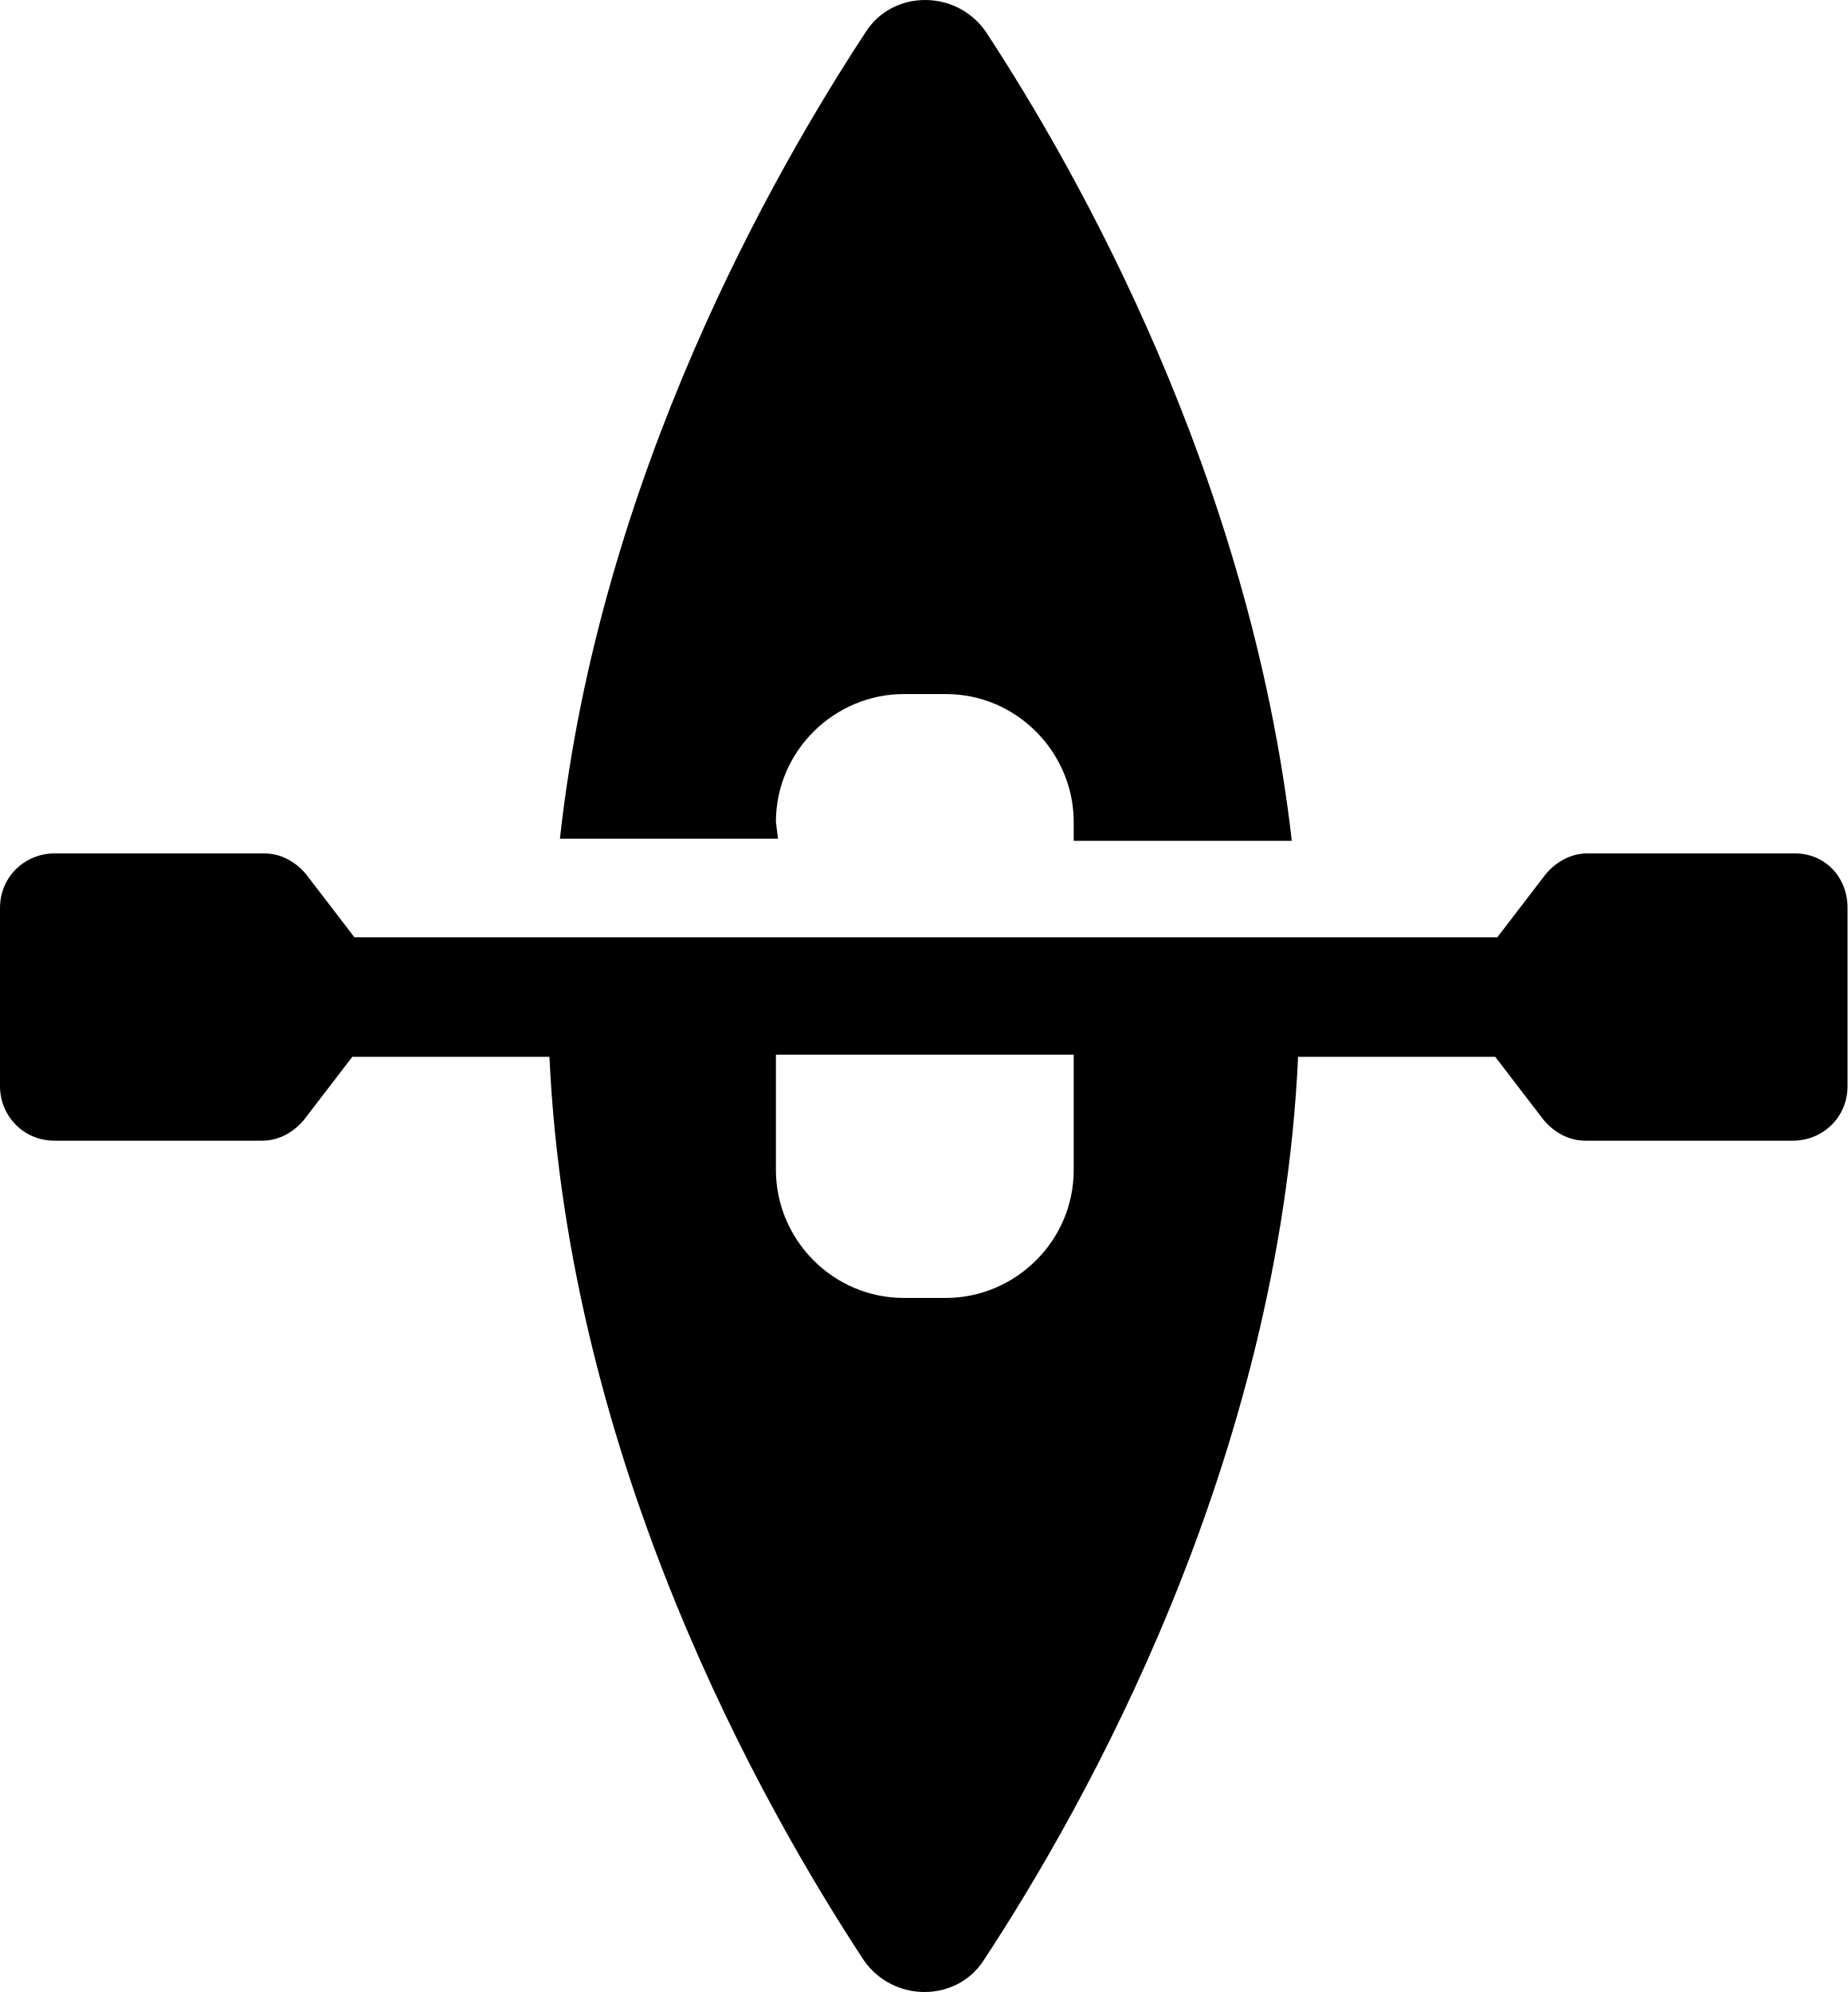
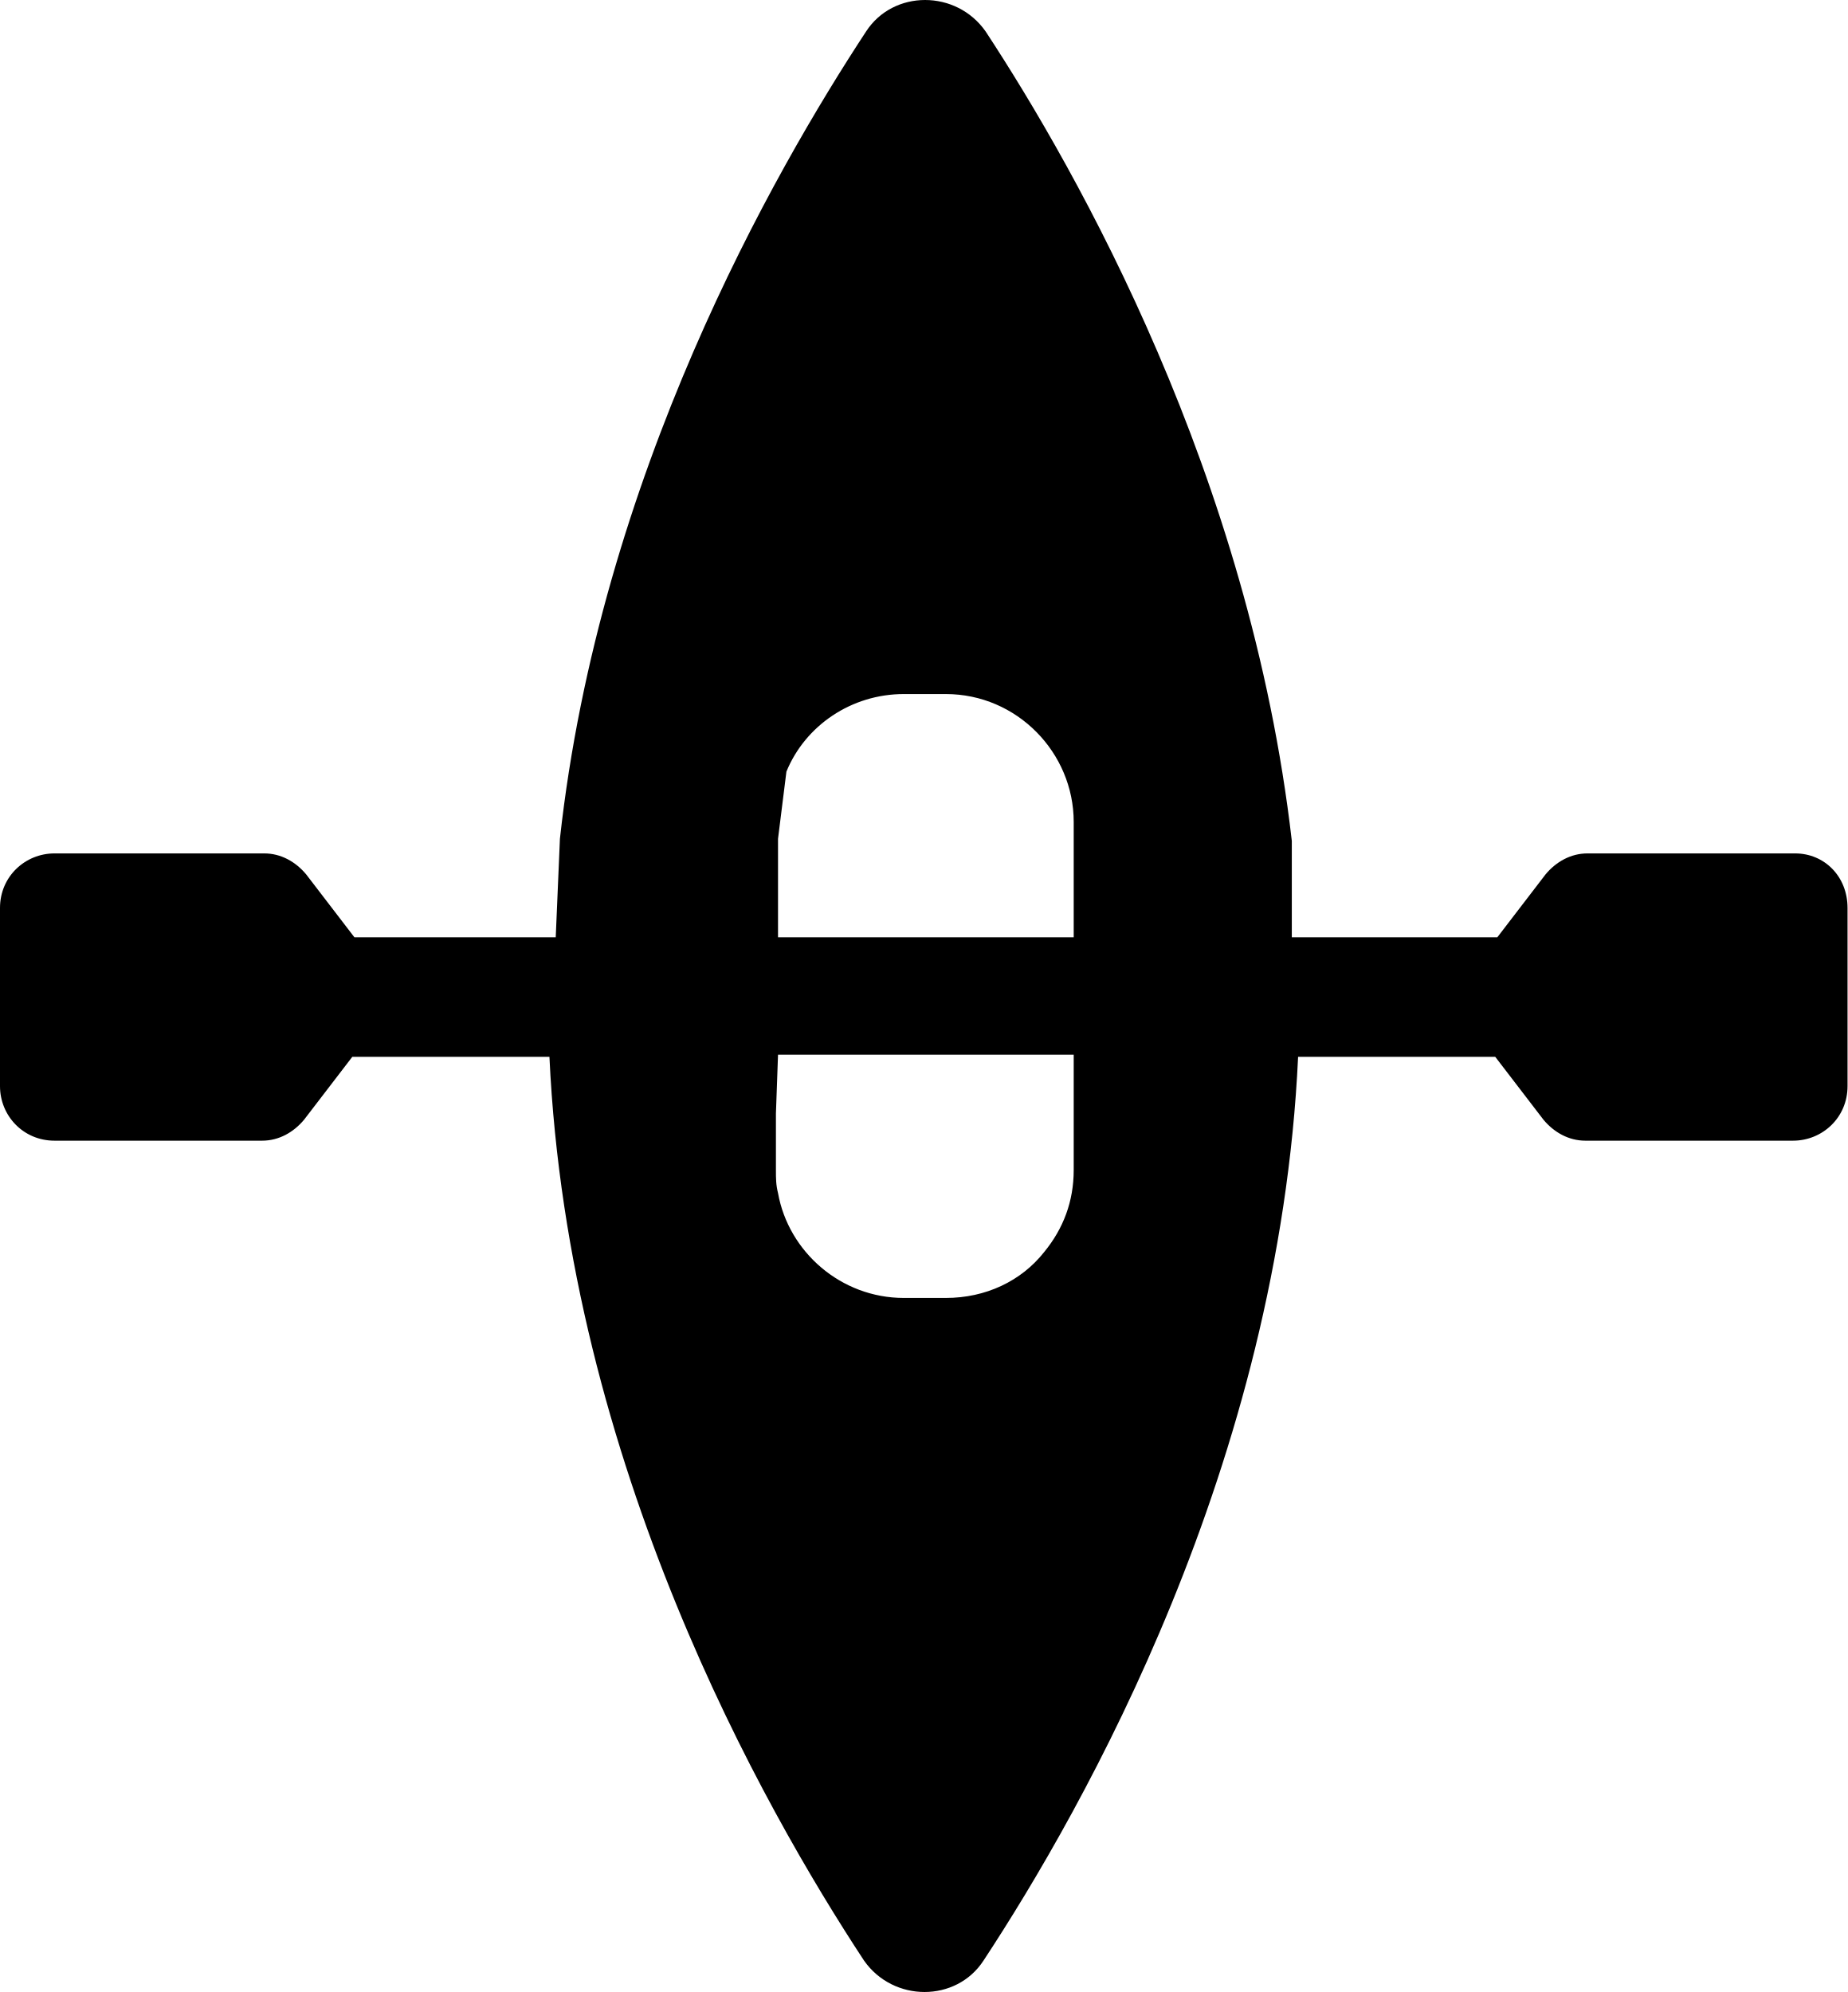
- <svg xmlns="http://www.w3.org/2000/svg" version="1.1" x="0px" y="0px" viewBox="0 0 88.1 95" style="enable-background:new 0 0 88.1 95;" xml:space="preserve">
-   <g id="Layer_2">
+ <svg xmlns="http://www.w3.org/2000/svg" version="1.1" id="Layer_1" x="0px" y="0px" viewBox="0 0 88.1 95" enable-background="new 0 0 88.1 95" xml:space="preserve">
+   <g id="Layer_2_1_">
</g>
-   <g id="Layer_1">
-     <g>
-       <path d="M37,39.2c0-3.4,2.8-6.1,6.1-6.1h2c3.4,0,6.1,2.8,6.1,6.1v0.9h10.4C59.6,22.7,51.4,8.2,47,1.5c-1.4-2-4.4-2-5.7,0    C36.9,8.2,28.6,22.7,26.7,40h10.4L37,39.2L37,39.2z" />
-       <path d="M85.6,40.7h-9.9c-0.8,0-1.5,0.4-2,1l-2.3,3H16.9l-2.3-3c-0.5-0.6-1.2-1-2-1h-10c-1.4,0-2.6,1.1-2.6,2.6v8.5    c0,1.4,1.1,2.6,2.6,2.6h9.9c0.8,0,1.5-0.4,2-1l2.3-3h9.4c0.9,19.4,10.2,35.8,15,43.1c1.4,2,4.4,2,5.7,0c4.8-7.3,14.1-23.7,15-43.1    h9.4l2.3,3c0.5,0.6,1.2,1,2,1h9.9c1.4,0,2.6-1.1,2.6-2.6v-8.5C88.1,41.8,87,40.7,85.6,40.7z M51.2,55.8c0,3.4-2.8,6.1-6.1,6.1h-2    c-3.4,0-6.1-2.8-6.1-6.1v-5.5h14.2C51.2,50.3,51.2,55.8,51.2,55.8z" />
-     </g>
-   </g>
+   <path d="M85.6,40.7h-9.9c-0.8,0-1.5,0.4-2,1l-2.3,3h-9.8c0-2.6,0-4.6,0-4.6C59.6,22.7,51.4,8.2,47,1.5c-1.4-2-4.4-2-5.7,0  C36.9,8.2,28.6,22.7,26.7,40l-0.2,4.7h-9.6l-2.3-3c-0.5-0.6-1.2-1-2-1h-10c-1.4,0-2.6,1.1-2.6,2.6v8.5c0,1.4,1.1,2.6,2.6,2.6h9.9  c0.8,0,1.5-0.4,2-1l2.3-3h9.4c0.9,19.4,10.2,35.8,15,43.1c1.4,2,4.4,2,5.7,0c4.8-7.3,14.1-23.7,15-43.1h9.4l2.3,3c0.5,0.6,1.2,1,2,1  h9.9c1.4,0,2.6-1.1,2.6-2.6v-8.5C88.1,41.8,87,40.7,85.6,40.7z M37.1,40l0.4-3.2c0.9-2.2,3.1-3.7,5.6-3.7h2c3.4,0,6.1,2.8,6.1,6.1  v0.9v4.6H37.1V40z M37,53.1L37,53.1l0.1-2.8h14.1v5.5c0,1.5-0.5,2.8-1.4,3.9c-1.1,1.4-2.8,2.2-4.7,2.2h-2c-3,0-5.5-2.2-6-5  C37,56.5,37,56.2,37,55.8V53.1z" />
</svg>
